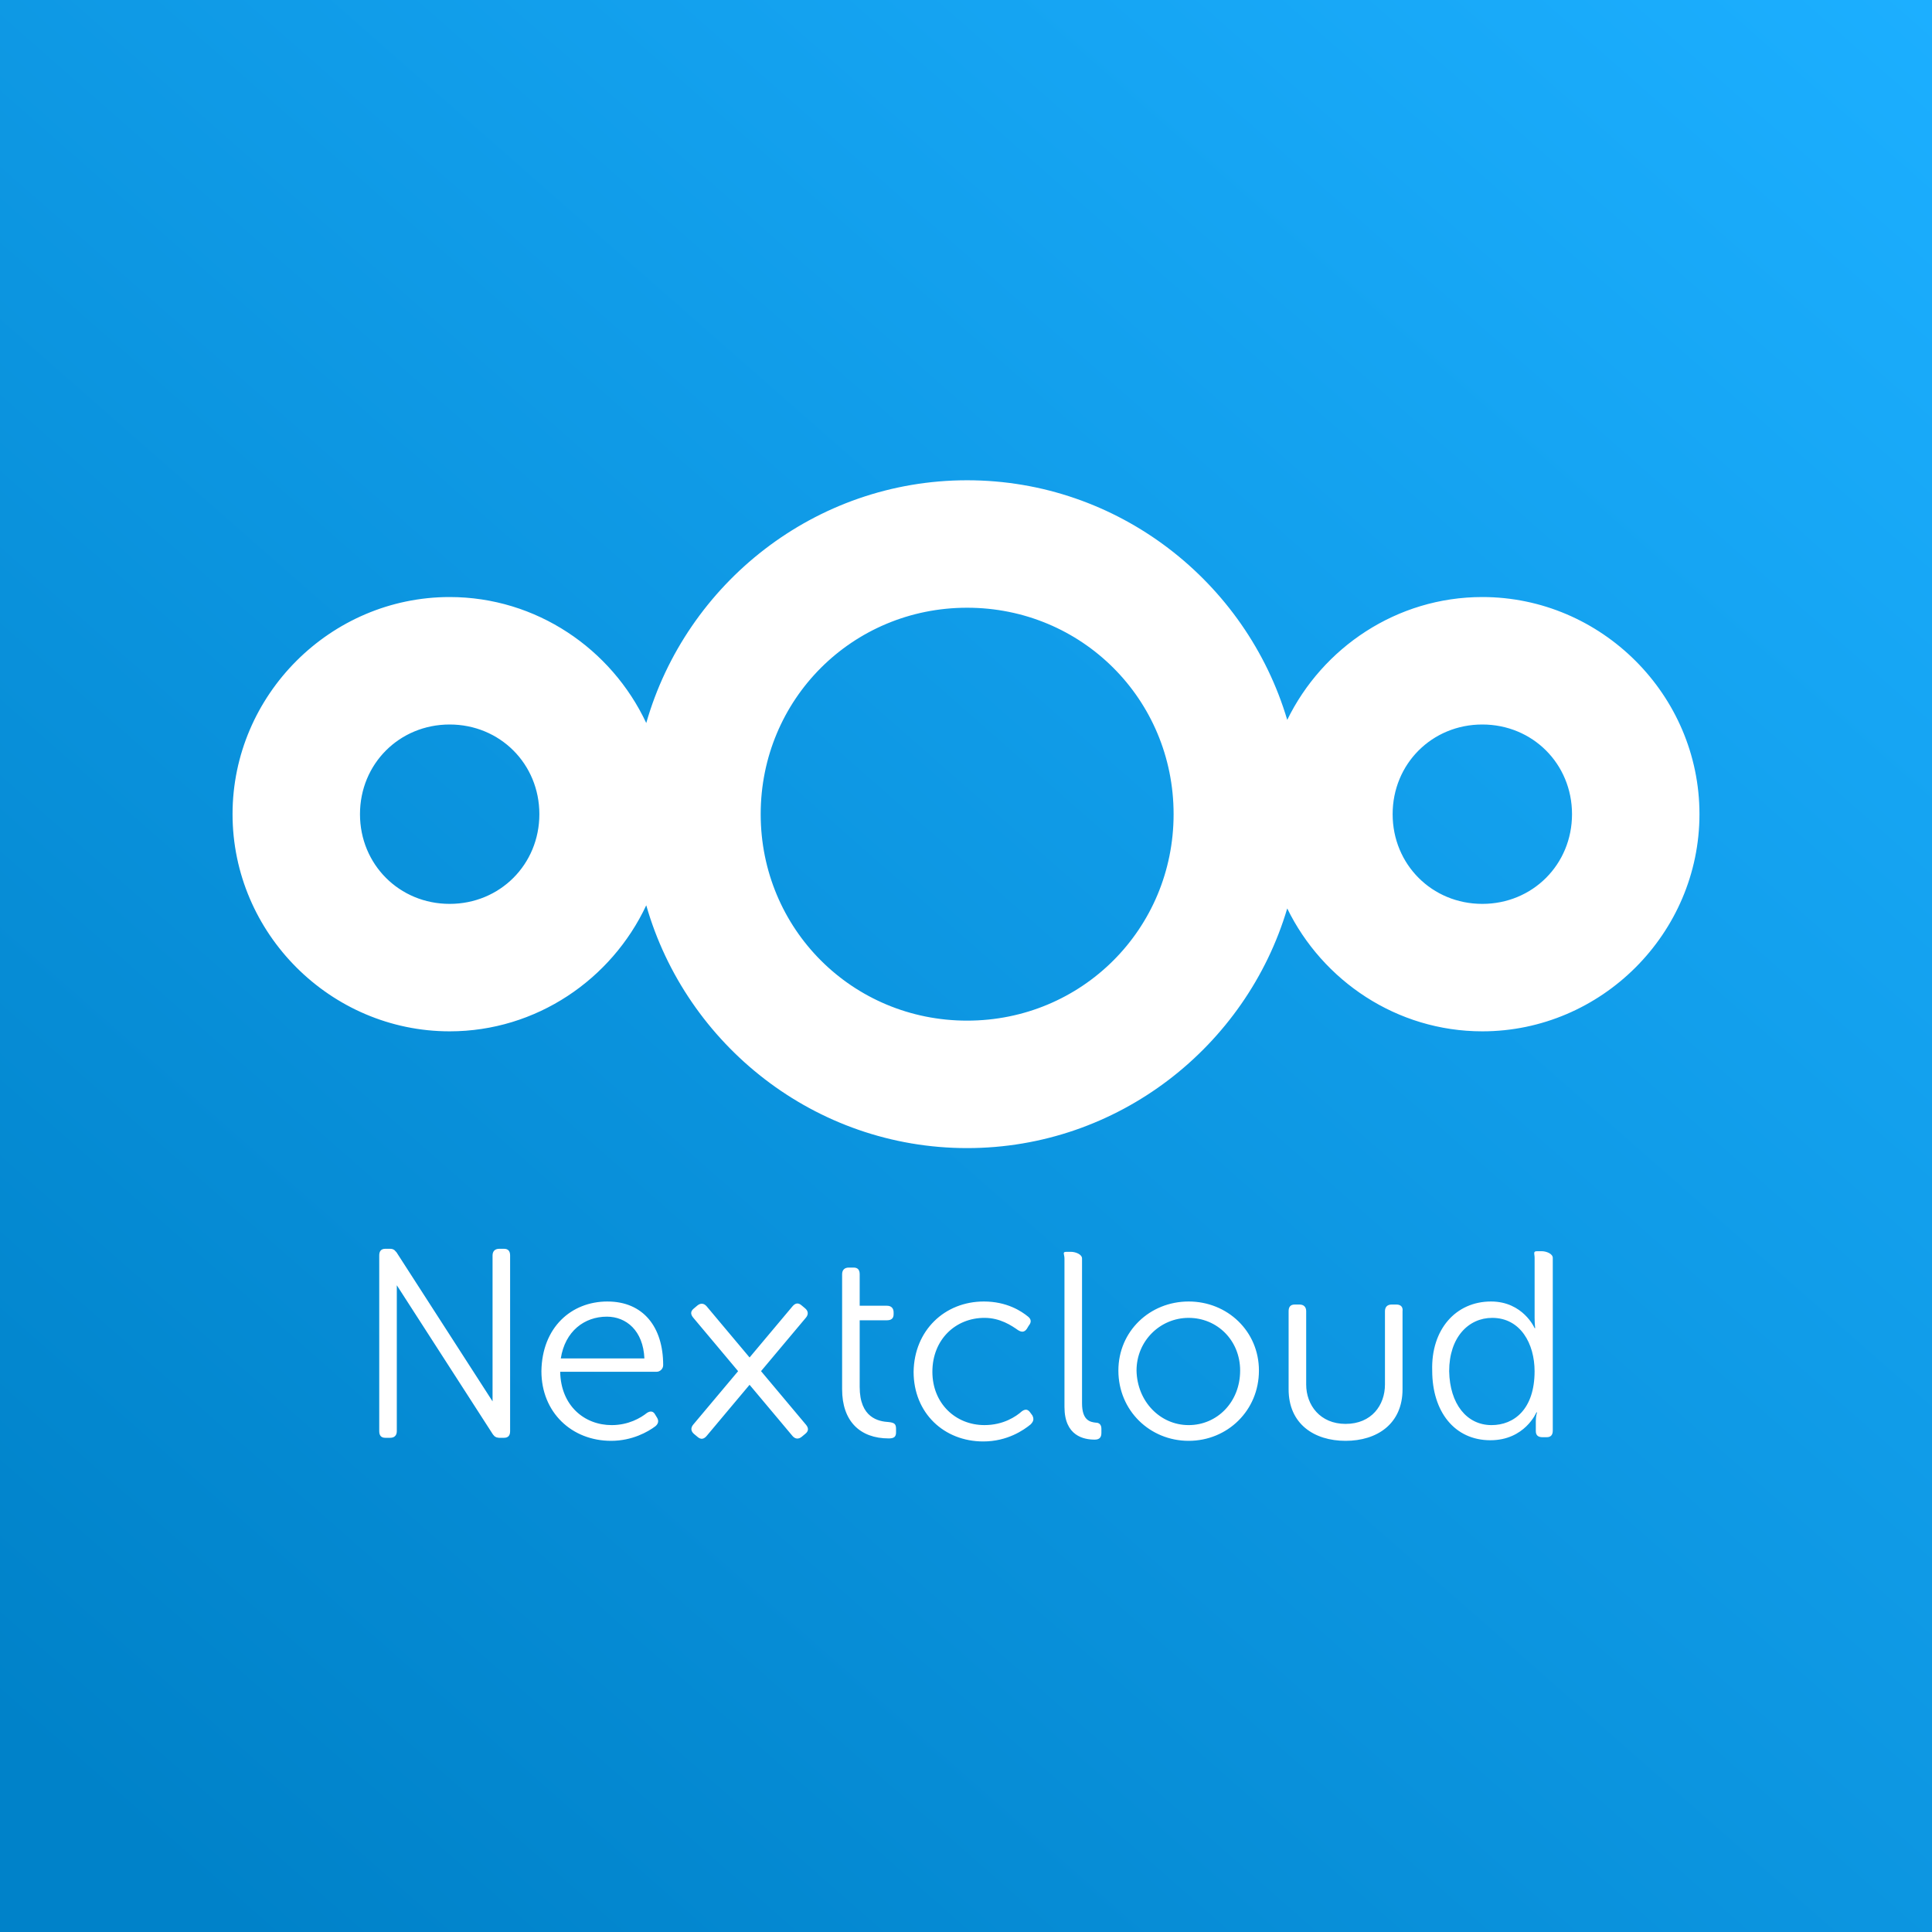
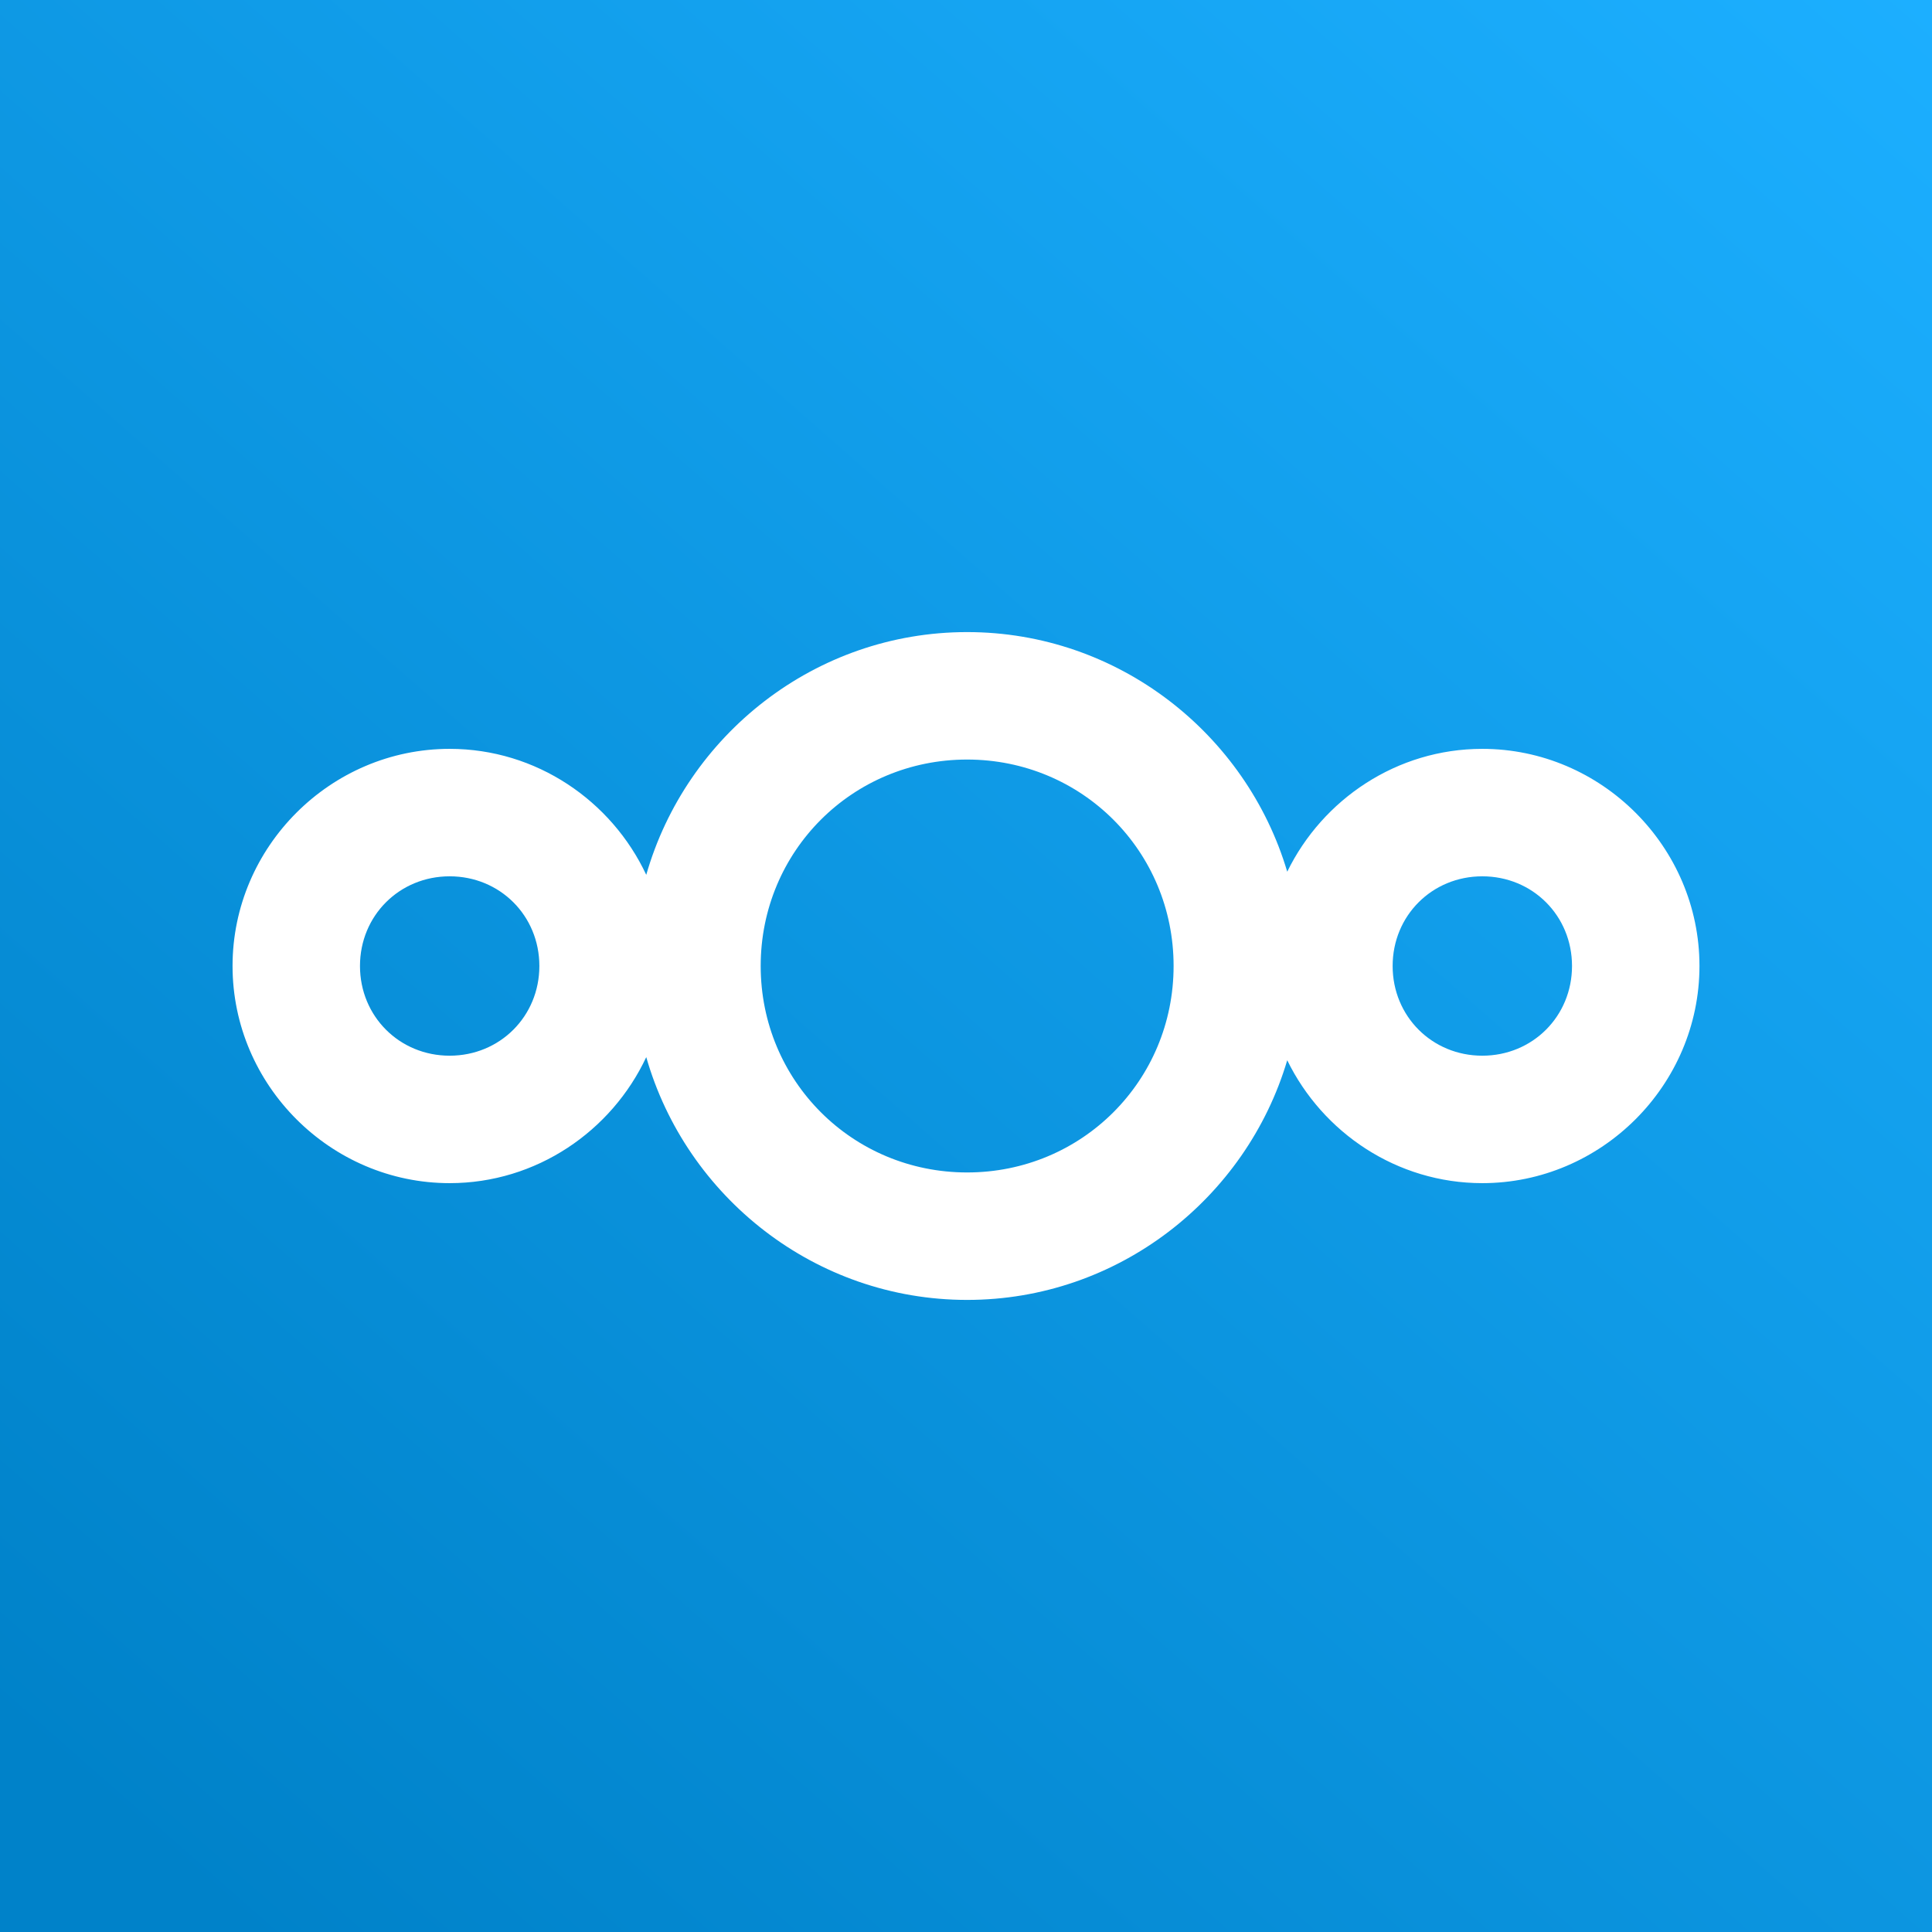
<svg xmlns="http://www.w3.org/2000/svg" xmlns:xlink="http://www.w3.org/1999/xlink" version="1.1" id="Layer_1" x="0px" y="0px" viewBox="0 0 150 150" enable-background="new 0 0 196.6 72" xml:space="preserve" width="160" height="160">
  <defs id="defs18">
    <linearGradient id="linearGradient857">
      <stop style="stop-color:#0082c9;stop-opacity:1;" offset="0" id="stop853" />
      <stop style="stop-color:#1cafff;stop-opacity:1" offset="1" id="stop855" />
    </linearGradient>
    <clipPath clipPathUnits="userSpaceOnUse" id="clipPath8812">
      <circle id="circle8814" cx="95.669" cy="95.669" r="79.724" style="fill:#00080d;fill-opacity:1;stroke-width:1" />
    </clipPath>
    <linearGradient gradientTransform="translate(1e-5,7.88471e-6)" xlink:href="#linearGradient857" id="linearGradient1192" gradientUnits="userSpaceOnUse" x1="18.23" y1="150" x2="150" y2="-7.6293945e-06" />
  </defs>
  <rect y="-1.6940659e-21" x="0" height="150" width="150" id="rect1050" style="opacity:1;fill:url(#linearGradient1192);fill-opacity:1;fill-rule:evenodd;stroke:none;stroke-width:0.1;stroke-miterlimit:4;stroke-dasharray:none;stroke-opacity:1" />
-   <path id="path1052" d="m 75.087,37.288 c -11.805,0 -21.811,8.003 -24.912,18.847 -2.695,-5.752 -8.536,-9.781 -15.263,-9.781 -9.252,0 -16.857,7.605 -16.857,16.857 0,9.252 7.605,16.861 16.857,16.861 6.727,0 12.568,-4.032 15.263,-9.784 3.101,10.844 13.107,18.85 24.912,18.85 11.718,0 21.673,-7.885 24.853,-18.607 2.745,5.622 8.513,9.541 15.145,9.541 9.252,0 16.861,-7.609 16.861,-16.861 0,-9.252 -7.609,-16.857 -16.861,-16.857 -6.632,0 -12.4,3.917 -15.145,9.538 C 96.76,45.17 86.805,37.288 75.087,37.288 Z m 0,9.896 c 8.912,0 16.031,7.116 16.031,16.027 0,8.912 -7.119,16.031 -16.031,16.031 -8.912,0 -16.027,-7.119 -16.027,-16.031 0,-8.912 7.116,-16.027 16.027,-16.027 z m -40.176,9.066 c 3.904,0 6.965,3.057 6.965,6.962 0,3.904 -3.061,6.965 -6.965,6.965 -3.904,0 -6.962,-3.061 -6.962,-6.965 0,-3.904 3.057,-6.962 6.962,-6.962 z m 80.175,0 c 3.904,0 6.965,3.057 6.965,6.962 0,3.904 -3.061,6.965 -6.965,6.965 -3.904,0 -6.962,-3.061 -6.962,-6.965 0,-3.904 3.057,-6.962 6.962,-6.962 z" style="color:#000000;font-style:normal;font-variant:normal;font-weight:normal;font-stretch:normal;font-size:medium;line-height:normal;font-family:sans-serif;text-indent:0;text-align:start;text-decoration:none;text-decoration-line:none;text-decoration-style:solid;text-decoration-color:#000000;letter-spacing:normal;word-spacing:normal;text-transform:none;writing-mode:lr-tb;direction:ltr;baseline-shift:baseline;text-anchor:start;white-space:normal;clip-rule:nonzero;display:inline;overflow:visible;visibility:visible;opacity:1;isolation:auto;mix-blend-mode:normal;color-interpolation:sRGB;color-interpolation-filters:linearRGB;solid-color:#000000;solid-opacity:1;fill:#ffffff;fill-opacity:1;fill-rule:nonzero;stroke:none;stroke-width:5.566;stroke-linecap:butt;stroke-linejoin:miter;stroke-miterlimit:10;stroke-dasharray:none;stroke-dashoffset:0;stroke-opacity:1;color-rendering:auto;image-rendering:auto;shape-rendering:auto;text-rendering:auto;enable-background:accumulate" />
-   <path style="fill:#ffffff;fill-opacity:1;stroke-width:0.47" d="m 29.915,96.956 c -0.329,0 -0.471,0.188 -0.471,0.517 v 13.643 c 0,0.329 0.142,0.515 0.471,0.515 h 0.378 c 0.329,0 0.515,-0.186 0.515,-0.515 V 99.787 l 7.447,11.558 c 0.032,0.051 0.068,0.084 0.103,0.121 0.011,0.013 0.018,0.026 0.03,0.037 0.032,0.029 0.067,0.044 0.101,0.062 0.019,0.01 0.034,0.025 0.055,0.032 0.015,0.005 0.03,0.002 0.046,0.006 0.052,0.013 0.106,0.028 0.169,0.028 h 0.375 c 0.329,0 0.471,-0.186 0.471,-0.515 V 97.473 c 0,-0.329 -0.142,-0.517 -0.471,-0.517 h -0.375 c -0.329,0 -0.517,0.188 -0.517,0.517 v 11.329 l -7.447,-11.558 c -0.025,-0.039 -0.056,-0.063 -0.085,-0.094 -0.086,-0.122 -0.222,-0.195 -0.417,-0.195 z m 89.42,0.188 c -0.329,0 -0.188,0.188 -0.188,0.517 v 4.657 c 0,0.47 0.046,0.799 0.046,0.799 h -0.046 c 0,0 -0.894,-2.069 -3.387,-2.069 -2.728,0 -4.658,2.164 -4.564,5.362 0,3.199 1.74,5.41 4.516,5.41 2.681,0 3.575,-2.165 3.575,-2.165 h 0.048 c 0,0 -0.094,0.283 -0.094,0.659 v 0.799 c 0,0.329 0.188,0.471 0.517,0.471 h 0.33 c 0.329,0 0.469,-0.188 0.469,-0.517 V 97.661 c 0,-0.329 -0.518,-0.517 -0.847,-0.517 z m -36.55,0.048 c -0.329,0 -0.14,0.188 -0.14,0.517 v 11.523 c 0,2.258 1.504,2.54 2.35,2.54 0.376,0 0.517,-0.188 0.517,-0.517 v -0.33 c 0,-0.329 -0.188,-0.469 -0.423,-0.469 -0.47,-0.047 -1.08,-0.189 -1.08,-1.506 V 97.709 c 0,-0.329 -0.518,-0.517 -0.847,-0.517 z M 65.899,98.414 c -0.329,0 -0.517,0.188 -0.517,0.517 v 2.447 1.176 5.314 c 0,2.446 1.365,3.811 3.623,3.811 0.423,0 0.563,-0.14 0.563,-0.469 v -0.284 c 0,-0.376 -0.14,-0.47 -0.563,-0.517 -0.8,-0.047 -2.259,-0.329 -2.259,-2.728 v -5.175 h 2.117 c 0.329,0 0.517,-0.14 0.517,-0.469 v -0.142 c 0,-0.329 -0.188,-0.517 -0.517,-0.517 h -2.117 v -2.447 c 0,-0.329 -0.14,-0.517 -0.469,-0.517 z m -18.735,2.634 c -2.822,0 -5.082,2.024 -5.129,5.41 0,3.199 2.353,5.408 5.41,5.408 1.646,0 2.869,-0.705 3.433,-1.128 0.235,-0.188 0.283,-0.424 0.142,-0.659 l -0.142,-0.233 c -0.141,-0.282 -0.375,-0.33 -0.657,-0.142 -0.47,0.376 -1.413,0.941 -2.73,0.941 -2.117,0 -3.951,-1.506 -3.998,-4.14 h 7.479 c 0.282,0 0.517,-0.235 0.517,-0.517 0,-2.963 -1.55,-4.939 -4.326,-4.939 z m 29.224,0 c -3.057,0 -5.409,2.258 -5.456,5.456 0,3.199 2.353,5.41 5.41,5.41 1.882,0 3.151,-0.895 3.669,-1.318 0.235,-0.235 0.281,-0.423 0.14,-0.705 l -0.14,-0.188 c -0.188,-0.282 -0.377,-0.33 -0.659,-0.142 -0.47,0.423 -1.458,1.083 -2.916,1.083 -2.258,0 -4.046,-1.694 -4.046,-4.14 0,-2.493 1.789,-4.186 4.046,-4.186 1.223,0 2.116,0.611 2.586,0.941 0.282,0.188 0.517,0.188 0.705,-0.094 l 0.142,-0.236 c 0.235,-0.282 0.187,-0.517 -0.048,-0.705 -0.517,-0.423 -1.646,-1.176 -3.433,-1.176 z m 15.899,0 c -3.01,0 -5.456,2.305 -5.456,5.362 0,3.105 2.446,5.456 5.456,5.456 3.01,0 5.456,-2.352 5.456,-5.456 0,-3.057 -2.446,-5.362 -5.456,-5.362 z m -30.43,0.158 c -0.115,0.018 -0.226,0.096 -0.332,0.222 l -1.904,2.268 -1.424,1.698 -2.158,-2.57 -1.17,-1.396 c -0.106,-0.126 -0.226,-0.195 -0.35,-0.206 -0.124,-0.01 -0.254,0.036 -0.38,0.142 l -0.288,0.243 c -0.252,0.212 -0.239,0.446 -0.027,0.698 l 1.904,2.268 1.579,1.884 -2.312,2.753 c -0.002,0.002 -0.004,0.005 -0.005,0.006 l -1.167,1.389 c -0.212,0.252 -0.188,0.518 0.064,0.73 l 0.288,0.24 c 0.252,0.212 0.482,0.158 0.693,-0.094 l 1.902,-2.268 1.426,-1.698 2.158,2.572 c 10e-4,0.002 0.004,0.004 0.005,0.005 l 1.165,1.391 c 0.212,0.252 0.478,0.273 0.73,0.062 l 0.288,-0.24 c 0.252,-0.212 0.239,-0.446 0.027,-0.698 l -1.904,-2.27 -1.579,-1.881 2.312,-2.756 c 0.002,-0.002 0.004,-0.004 0.005,-0.006 l 1.167,-1.389 c 0.212,-0.252 0.188,-0.518 -0.064,-0.73 l -0.288,-0.24 c -0.126,-0.106 -0.246,-0.147 -0.362,-0.128 z m 38.662,0.078 c -0.329,0 -0.471,0.188 -0.471,0.517 v 6.067 c 0,2.681 1.976,3.998 4.422,3.998 2.446,0 4.422,-1.317 4.422,-3.998 v -6.067 c 0.047,-0.329 -0.14,-0.517 -0.469,-0.517 h -0.378 c -0.329,0 -0.517,0.188 -0.517,0.517 v 5.692 c 0,1.599 -1.035,3.058 -3.058,3.058 -1.976,0 -3.058,-1.458 -3.058,-3.058 v -5.692 c 0,-0.329 -0.188,-0.517 -0.517,-0.517 z m -53.404,0.941 c 1.505,0 2.822,1.082 2.916,3.245 h -6.491 c 0.329,-2.117 1.834,-3.245 3.575,-3.245 z m 45.171,0.094 c 2.211,0 3.998,1.74 3.998,4.092 0,2.446 -1.787,4.234 -3.998,4.234 -2.211,0 -3.999,-1.835 -4.046,-4.234 0,-2.305 1.836,-4.092 4.046,-4.092 z m 23.566,0 c 2.211,0 3.293,2.023 3.293,4.14 0,2.963 -1.601,4.186 -3.341,4.186 -1.929,0 -3.244,-1.646 -3.291,-4.186 0,-2.634 1.505,-4.14 3.339,-4.14 z" id="path1174" />
+   <path id="path1052" d="m 75.087,49.075 c -11.805,0 -21.811,8.003 -24.912,18.847 -2.695,-5.752 -8.536,-9.781 -15.263,-9.781 -9.252,0 -16.857,7.605 -16.857,16.857 0,9.252 7.605,16.861 16.857,16.861 6.727,0 12.568,-4.032 15.263,-9.784 3.101,10.844 13.107,18.85 24.912,18.85 11.718,0 21.673,-7.885 24.853,-18.607 2.745,5.622 8.513,9.541 15.145,9.541 9.252,0 16.861,-7.609 16.861,-16.861 0,-9.252 -7.609,-16.857 -16.861,-16.857 -6.632,0 -12.4,3.917 -15.145,9.538 C 96.76,56.958 86.805,49.075 75.087,49.075 Z m 0,9.896 c 8.912,0 16.031,7.116 16.031,16.027 0,8.912 -7.119,16.031 -16.031,16.031 -8.912,0 -16.027,-7.119 -16.027,-16.031 0,-8.912 7.116,-16.027 16.027,-16.027 z m -40.176,9.066 c 3.904,0 6.965,3.057 6.965,6.962 0,3.904 -3.061,6.965 -6.965,6.965 -3.904,0 -6.962,-3.061 -6.962,-6.965 0,-3.904 3.057,-6.962 6.962,-6.962 z m 80.175,0 c 3.904,0 6.965,3.057 6.965,6.962 0,3.904 -3.061,6.965 -6.965,6.965 -3.904,0 -6.962,-3.061 -6.962,-6.965 0,-3.904 3.057,-6.962 6.962,-6.962 z" style="color:#000000;font-style:normal;font-variant:normal;font-weight:normal;font-stretch:normal;font-size:medium;line-height:normal;font-family:sans-serif;text-indent:0;text-align:start;text-decoration:none;text-decoration-line:none;text-decoration-style:solid;text-decoration-color:#000000;letter-spacing:normal;word-spacing:normal;text-transform:none;writing-mode:lr-tb;direction:ltr;baseline-shift:baseline;text-anchor:start;white-space:normal;clip-rule:nonzero;display:inline;overflow:visible;visibility:visible;opacity:1;isolation:auto;mix-blend-mode:normal;color-interpolation:sRGB;color-interpolation-filters:linearRGB;solid-color:#000000;solid-opacity:1;fill:#ffffff;fill-opacity:1;fill-rule:nonzero;stroke:none;stroke-width:5.566;stroke-linecap:butt;stroke-linejoin:miter;stroke-miterlimit:10;stroke-dasharray:none;stroke-dashoffset:0;stroke-opacity:1;color-rendering:auto;image-rendering:auto;shape-rendering:auto;text-rendering:auto;enable-background:accumulate" />
</svg>
